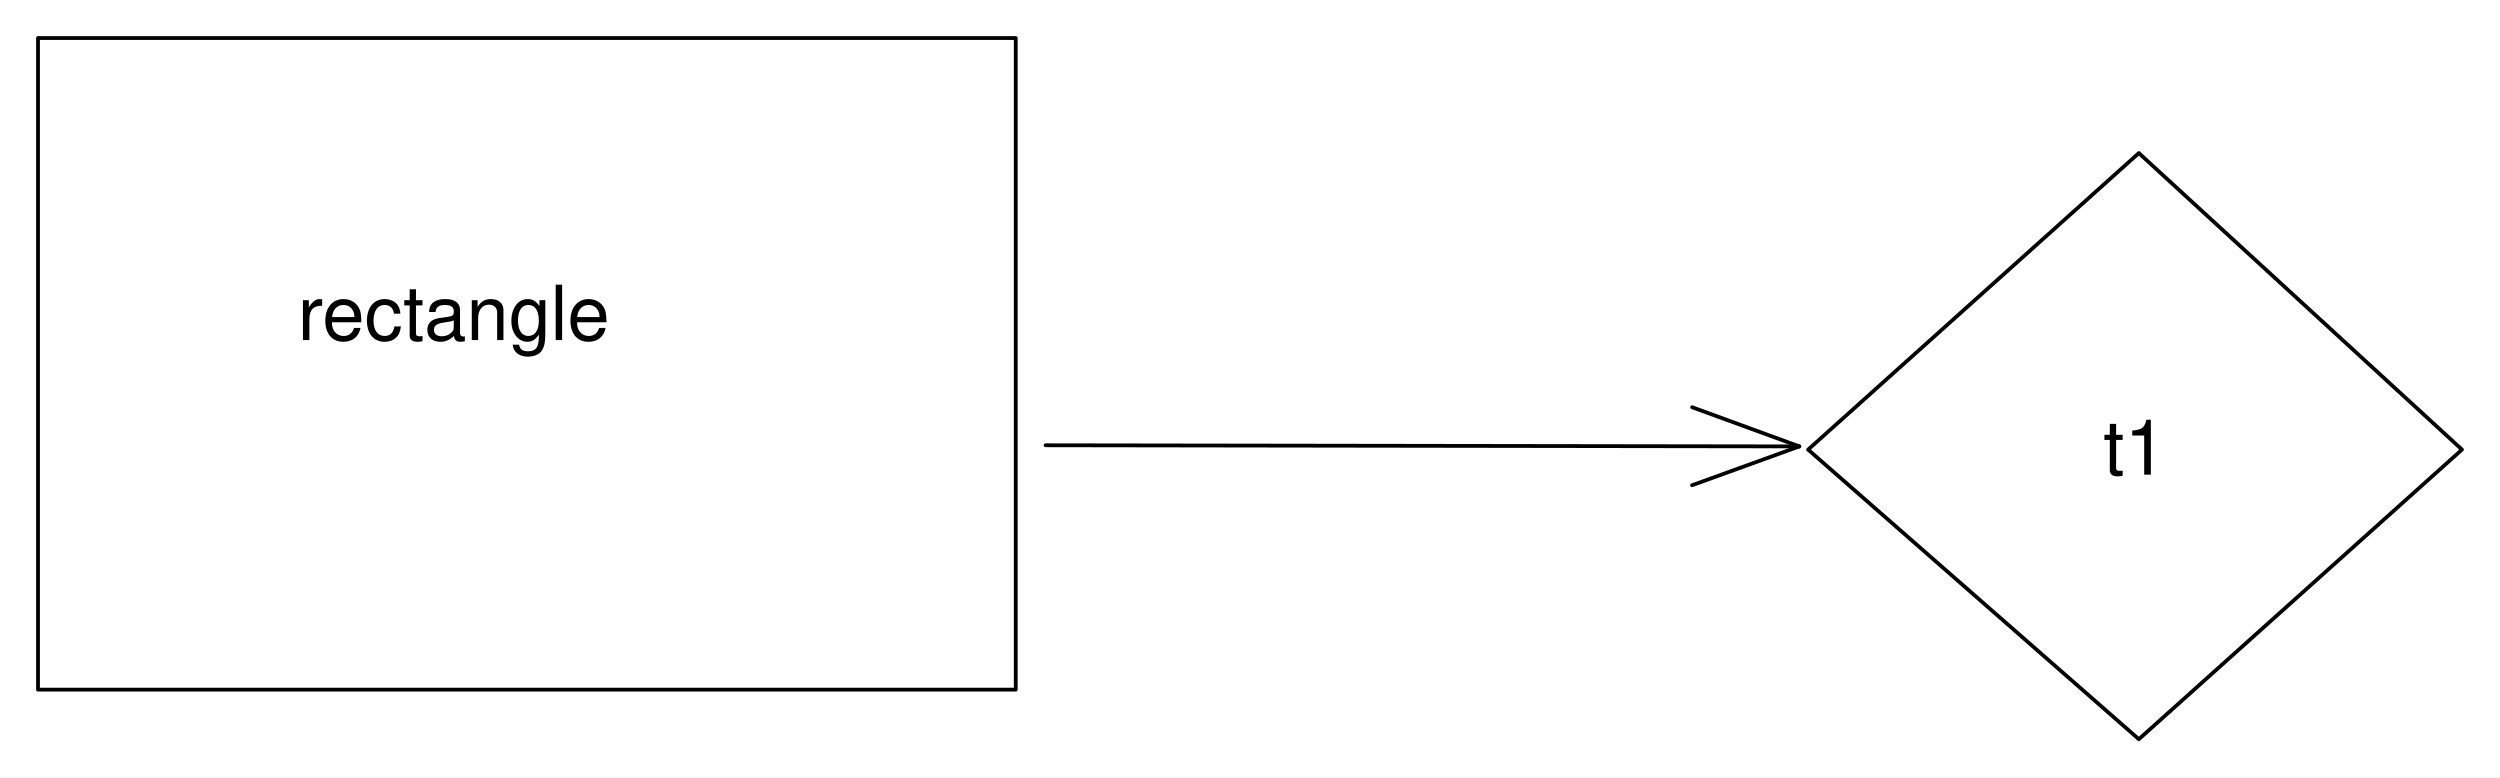
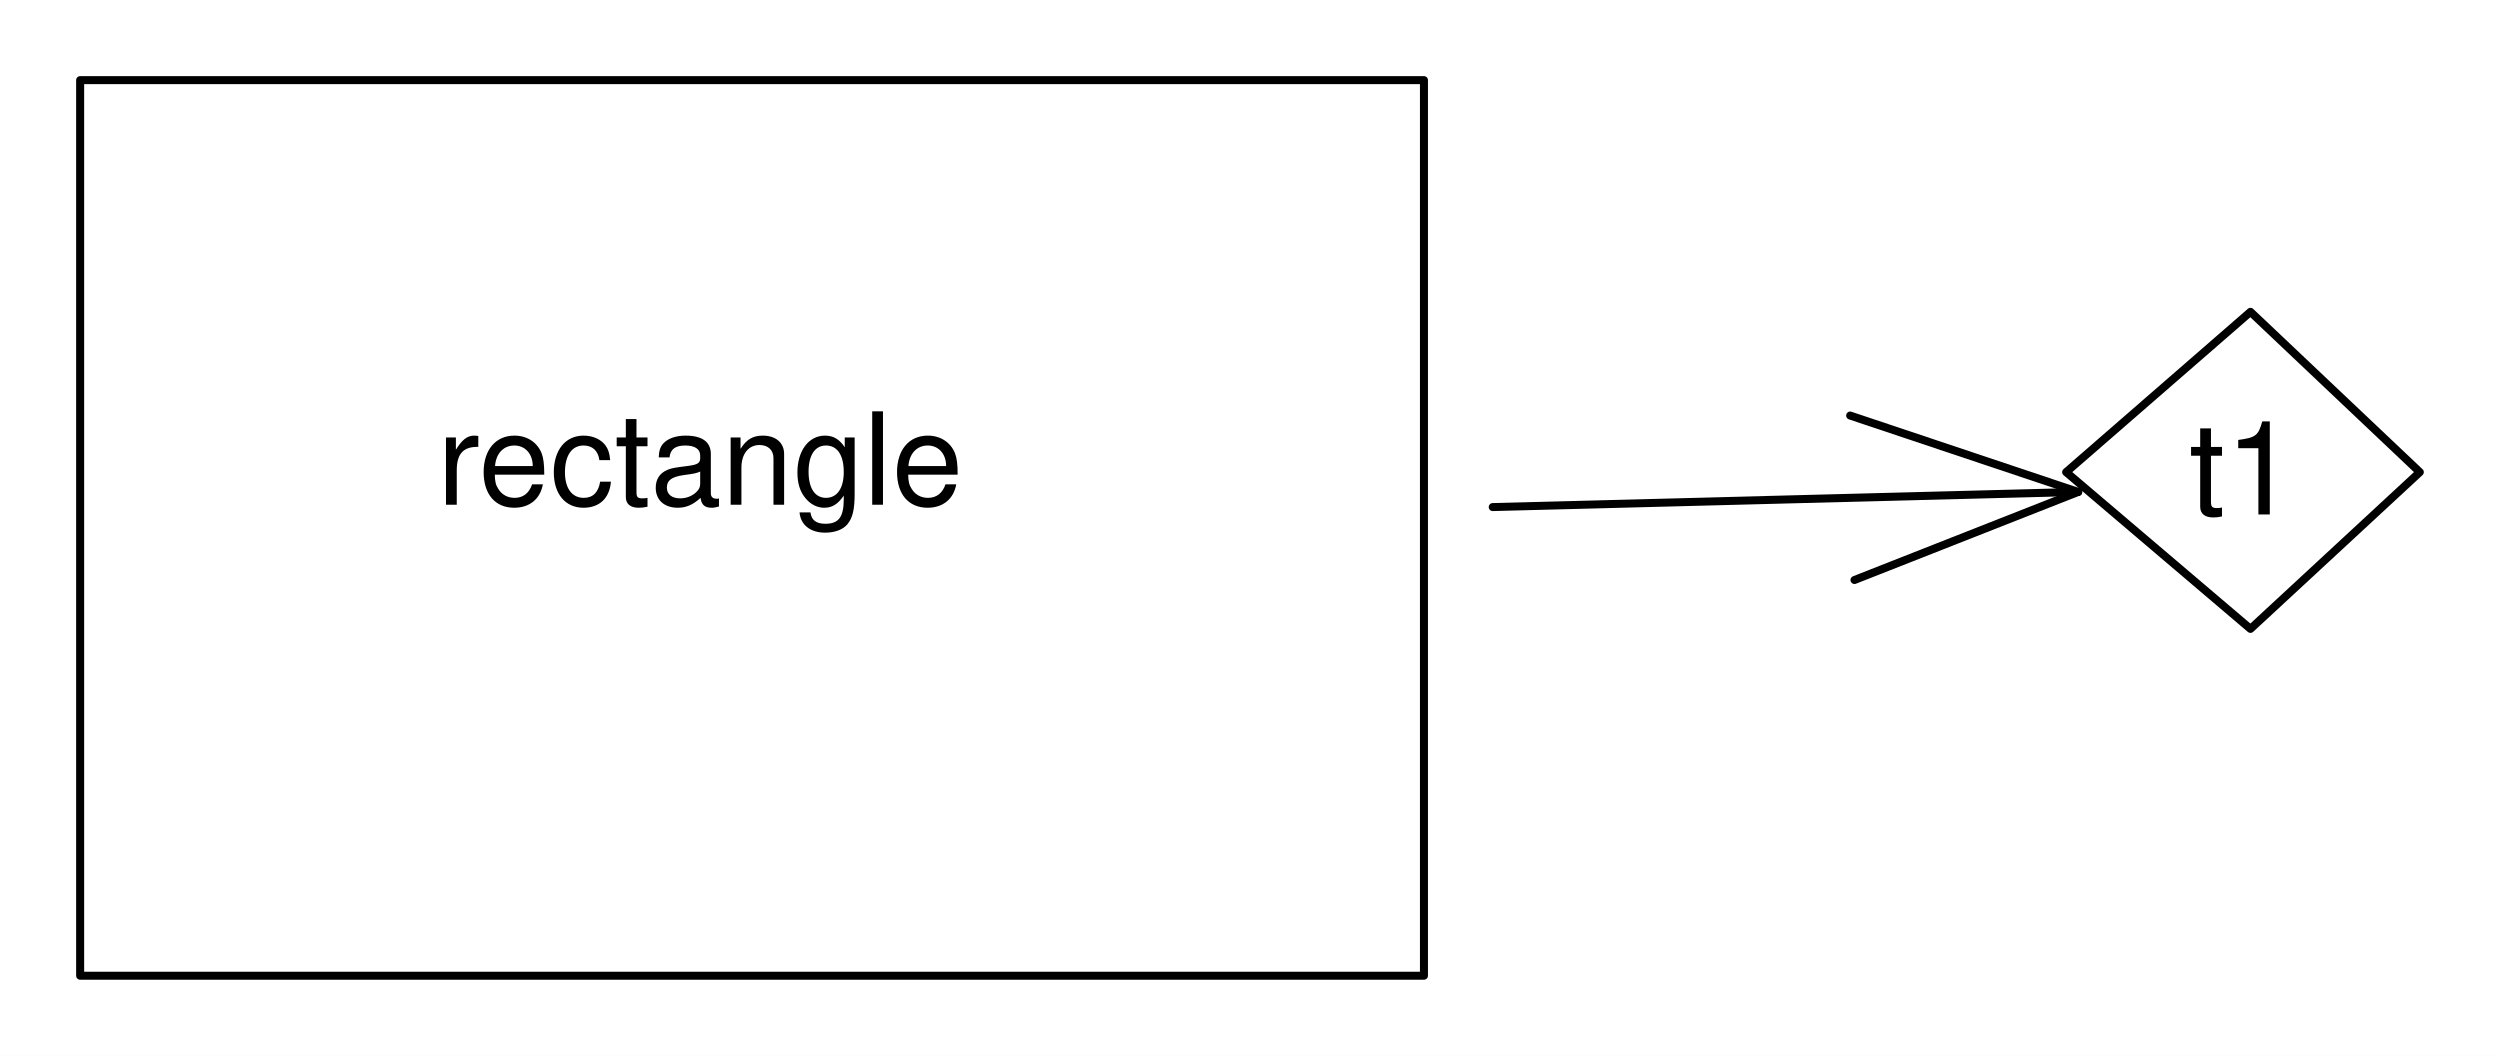
- <svg xmlns="http://www.w3.org/2000/svg" version="1.1" viewBox="0 0 657.623 204.447" width="1315.245" height="408.894">
+ <svg xmlns="http://www.w3.org/2000/svg" version="1.1" viewBox="0 0 311.948 131.753" width="623.895" height="263.505">
  <defs>
    <style>
      @font-face {
        font-family: "Virgil";
        src: url("https://unpkg.com/@zsviczian/excalidraw@0.11.0-obsidian-25/dist/excalidraw-assets/Virgil.woff2");
      }
      @font-face {
        font-family: "Cascadia";
        src: url("https://unpkg.com/@zsviczian/excalidraw@0.11.0-obsidian-25/dist/excalidraw-assets/Cascadia.woff2");
      }
    </style>
  </defs>
-   <rect x="0" y="0" width="657.623" height="204.447" fill="#ffffff" />
-   <g stroke-linecap="round" transform="translate(10 10) rotate(0 128.5953 85.7044)">
-     <path d="M0 0 C51.73 0, 103.47 0, 257.19 0 M0 0 C82.5 0, 165 0, 257.19 0 M257.19 0 C257.19 66.28, 257.19 132.56, 257.19 171.41 M257.19 0 C257.19 63.08, 257.19 126.16, 257.19 171.41 M257.19 171.41 C161.13 171.41, 65.08 171.41, 0 171.41 M257.19 171.41 C159.04 171.41, 60.9 171.41, 0 171.41 M0 171.41 C0 126.9, 0 82.4, 0 0 M0 171.41 C0 128.57, 0 85.74, 0 0" stroke="#000000" stroke-width="1" fill="none" />
+   <rect x="0" y="0" width="311.948" height="131.753" fill="#ffffff" />
+   <g stroke-linecap="round" transform="translate(10 10) rotate(0 83.83967 55.8763)">
+     <path d="M0 0 C33.73 0, 67.46 0, 167.68 0 M0 0 C53.79 0, 107.58 0, 167.68 0 M167.68 0 C167.68 43.21, 167.68 86.42, 167.68 111.75 M167.68 0 C167.68 41.13, 167.68 82.25, 167.68 111.75 M167.68 111.75 C105.05 111.75, 42.43 111.75, 0 111.75 M167.68 111.75 C103.69 111.75, 39.7 111.75, 0 111.75 M0 111.75 C0 82.74, 0 53.72, 0 0 M0 111.75 C0 83.83, 0 55.9, 0 0" stroke="#000000" stroke-width="1" fill="none" />
  </g>
-   <g transform="translate(78.31744 70.45489) rotate(0 42 11.5)">
-     <text x="0" y="19" font-family="Helvetica, Segoe UI Emoji" font-size="20px" fill="#000000" text-anchor="start" style="white-space: pre;" direction="ltr">rectangle</text>
+   <g transform="translate(54.54061 47.9811) rotate(0 33.5 9.5)">
+     <text x="0" y="15" font-family="Helvetica, Segoe UI Emoji" font-size="16px" fill="#000000" text-anchor="start" style="white-space: pre;" direction="ltr">rectangle</text>
  </g>
-   <g stroke-linecap="round" transform="translate(475.6225 40.26746) rotate(0 86 77.08967)">
-     <path d="M87 0 C120.11 30.38, 153.21 60.76, 172 78 M87 0 C119.42 29.75, 151.84 59.5, 172 78 M172 78 C148.61 98.96, 125.23 119.92, 87 154.18 M172 78 C144.48 102.66, 116.96 127.33, 87 154.18 M87 154.18 C61.18 131.57, 35.36 108.97, 0 78 M87 154.18 C69.01 138.43, 51.02 122.67, 0 78 M0 78 C23.12 57.28, 46.23 36.55, 87 0 M0 78 C21.14 59.05, 42.28 40.09, 87 0" stroke="#000000" stroke-width="1" fill="none" />
+   <g stroke-linecap="round" transform="translate(257.8128 38.91202) rotate(0 22.0674 19.78103)">
+     <path d="M23 0 C31.23 7.79, 39.46 15.58, 44.13 20 M23 0 C31.06 7.63, 39.12 15.26, 44.13 20 M44.13 20 C38.32 25.38, 32.51 30.76, 23 39.56 M44.13 20 C37.29 26.33, 30.45 32.67, 23 39.56 M23 39.56 C16.17 33.76, 9.35 27.95, 0 20 M23 39.56 C18.24 35.52, 13.49 31.47, 0 20 M0 20 C6.11 14.69, 12.22 9.37, 23 0 M0 20 C5.59 15.14, 11.18 10.28, 23 0" stroke="#000000" stroke-width="1" fill="none" />
  </g>
  <g stroke-linecap="round">
-     <g transform="translate(275.0438 117.1259) rotate(0 99.1282 0.1515425)">
-       <path d="M0 0 C33.04 0.05, 165.21 0.25, 198.26 0.3 M0 0 C33.04 0.05, 165.21 0.25, 198.26 0.3" stroke="#000000" stroke-width="1" fill="none" />
+     <g transform="translate(186.2619 63.27234) rotate(0 36.52556 -0.945763)">
+       <path d="M0 0 C12.18 -0.32, 60.88 -1.58, 73.05 -1.89 M0 0 C12.18 -0.32, 60.88 -1.58, 73.05 -1.89" stroke="#000000" stroke-width="1" fill="none" />
    </g>
-     <g transform="translate(275.0438 117.1259) rotate(0 99.1282 0.1515425)">
-       <path d="M170.05 10.52 C178.63 7.41, 187.21 4.3, 198.26 0.3 M170.05 10.52 C180.71 6.66, 191.37 2.8, 198.26 0.3" stroke="#000000" stroke-width="1" fill="none" />
+     <g transform="translate(186.2619 63.27234) rotate(0 36.52556 -0.945763)">
+       <path d="M45.14 9.1 C53.63 5.75, 62.12 2.41, 73.05 -1.89 M45.14 9.1 C55.68 4.94, 66.23 0.79, 73.05 -1.89" stroke="#000000" stroke-width="1" fill="none" />
    </g>
-     <g transform="translate(275.0438 117.1259) rotate(0 99.1282 0.1515425)">
-       <path d="M170.08 -10 C178.65 -6.87, 187.23 -3.73, 198.26 0.3 M170.08 -10 C180.73 -6.11, 191.38 -2.21, 198.26 0.3" stroke="#000000" stroke-width="1" fill="none" />
+     <g transform="translate(186.2619 63.27234) rotate(0 36.52556 -0.945763)">
+       <path d="M44.6 -11.42 C53.26 -8.52, 61.92 -5.62, 73.05 -1.89 M44.6 -11.42 C55.35 -7.82, 66.1 -4.22, 73.05 -1.89" stroke="#000000" stroke-width="1" fill="none" />
    </g>
  </g>
-   <g transform="translate(480.6225 105.8571) rotate(0 81 11.5)">
-     <text x="81" y="19" font-family="Helvetica, Segoe UI Emoji" font-size="20px" fill="#000000" text-anchor="middle" style="white-space: pre;" direction="ltr">t1</text>
+   <g transform="translate(262.8128 49.19305) rotate(0 17.0674 9.5)">
+     <text x="17.067" y="15" font-family="Helvetica, Segoe UI Emoji" font-size="16.063px" fill="#000000" text-anchor="middle" style="white-space: pre;" direction="ltr">t1</text>
  </g>
</svg>
